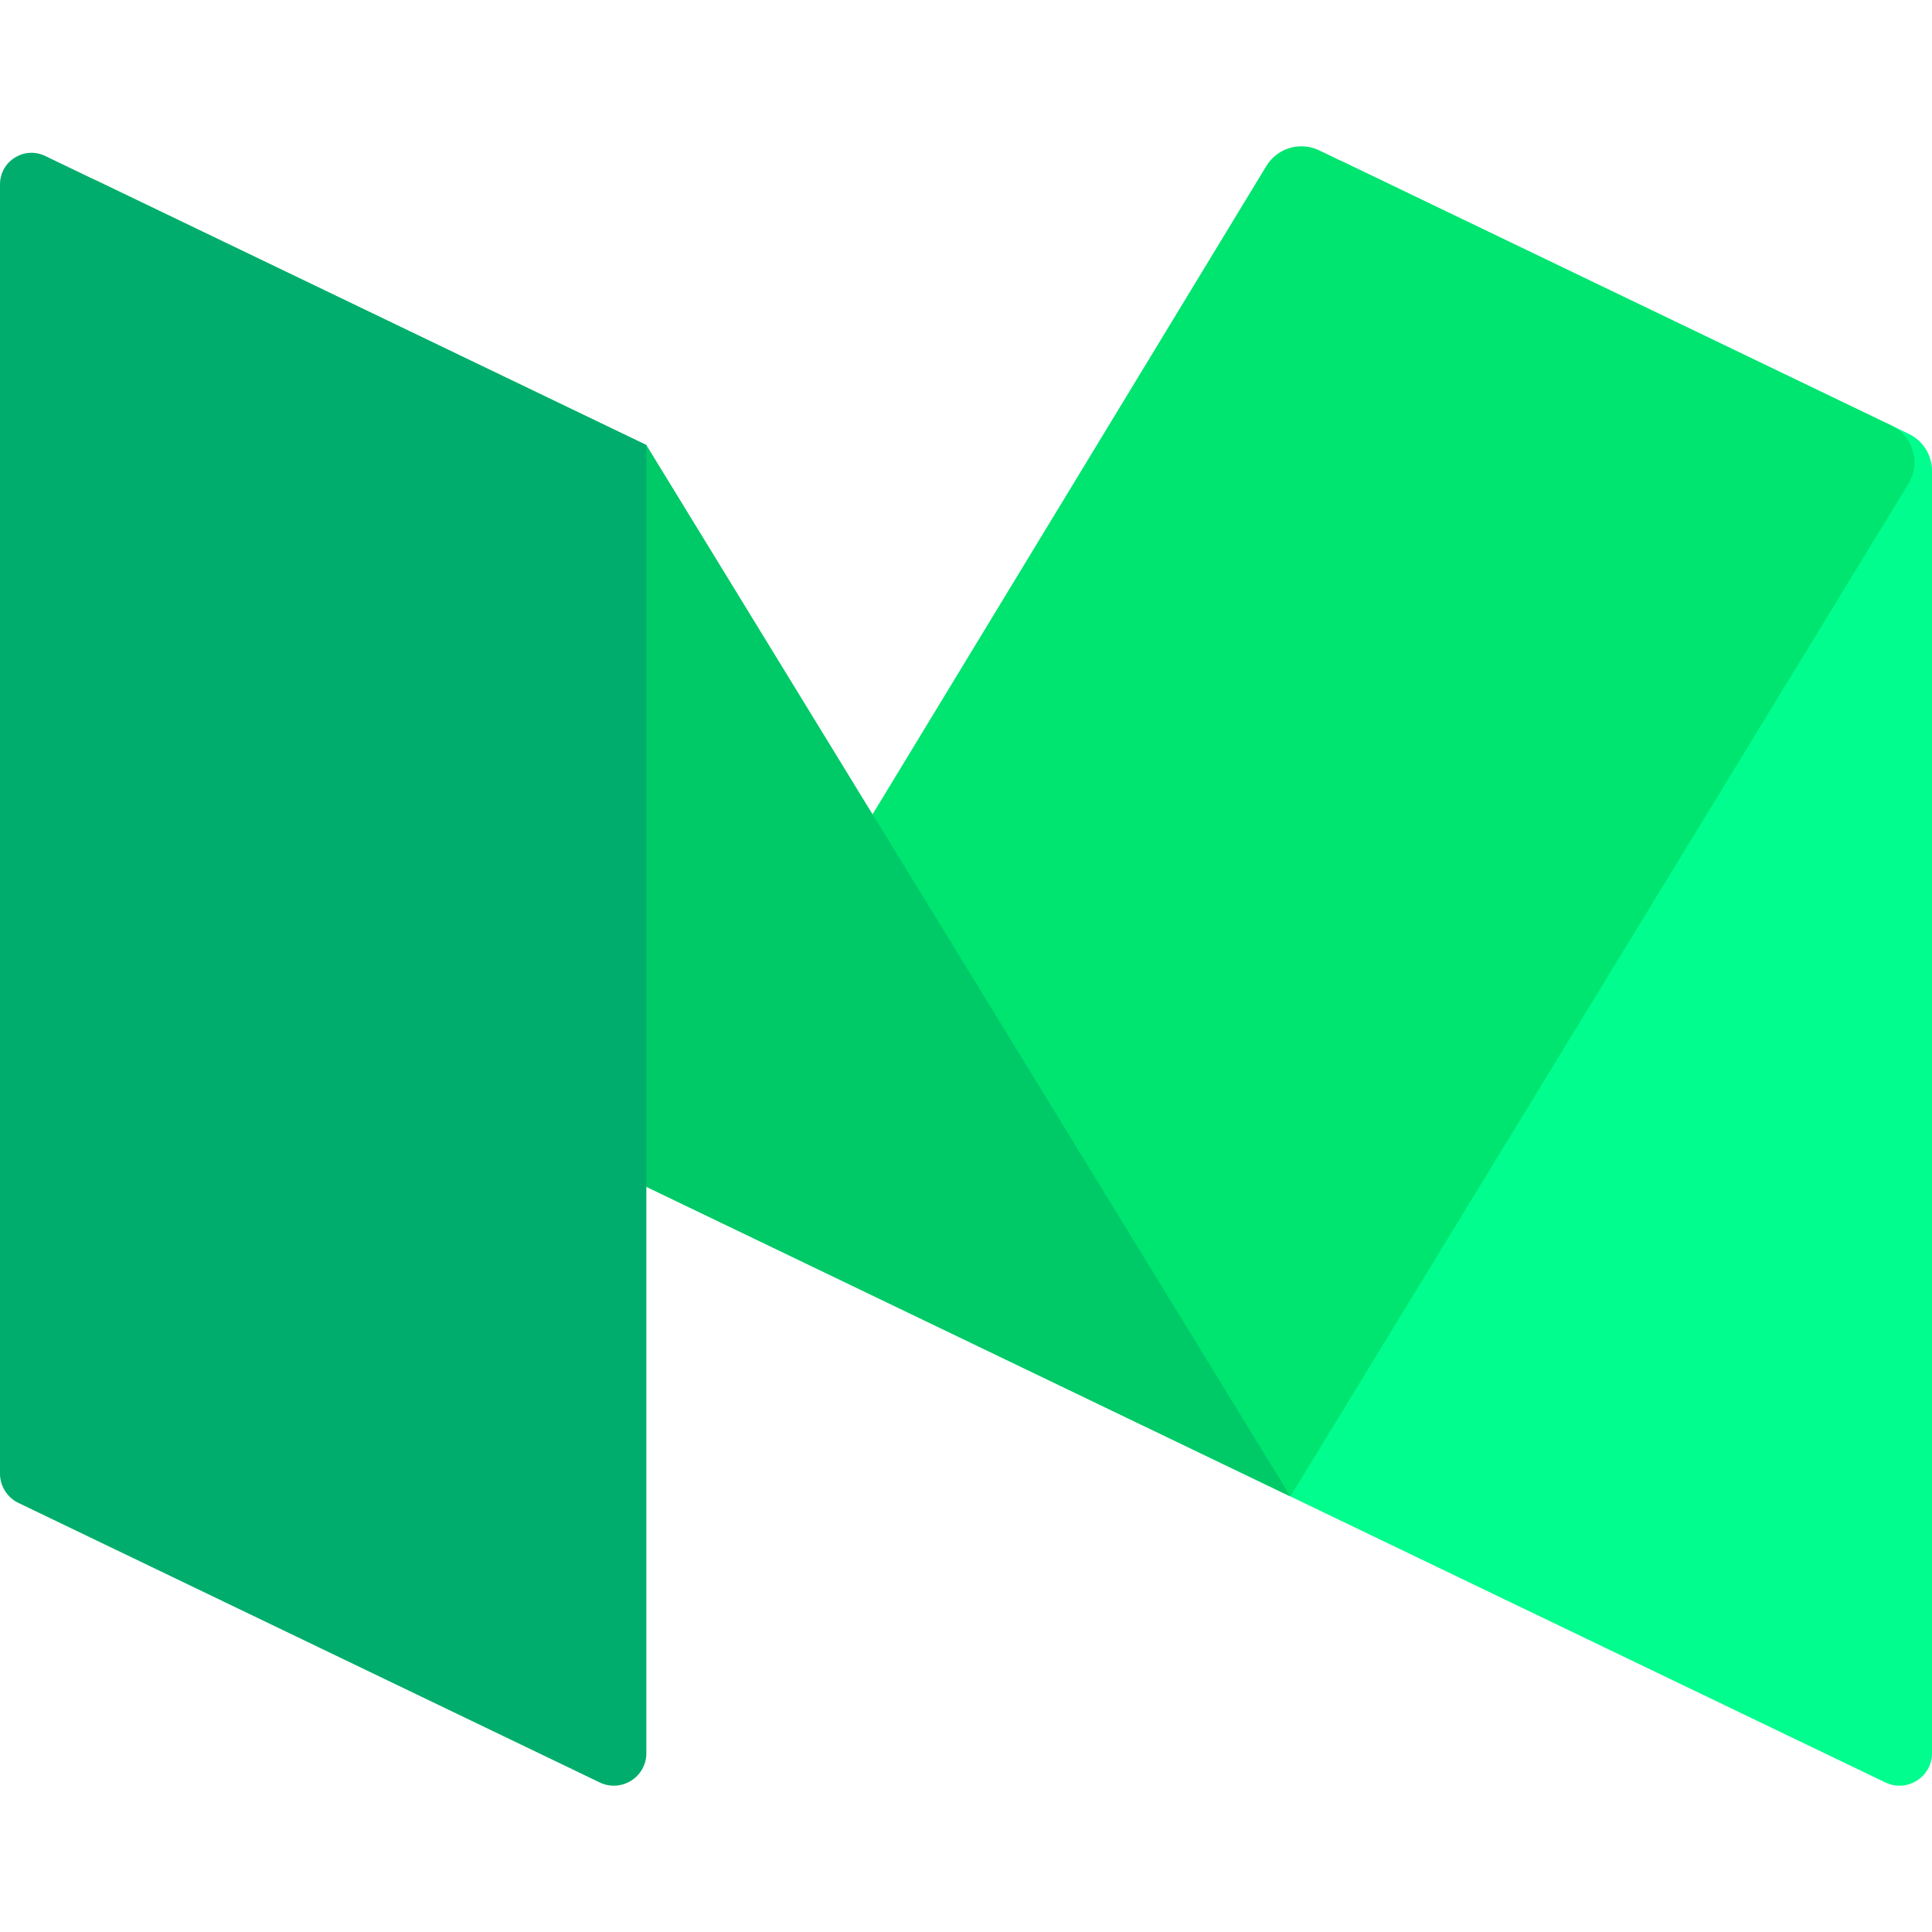
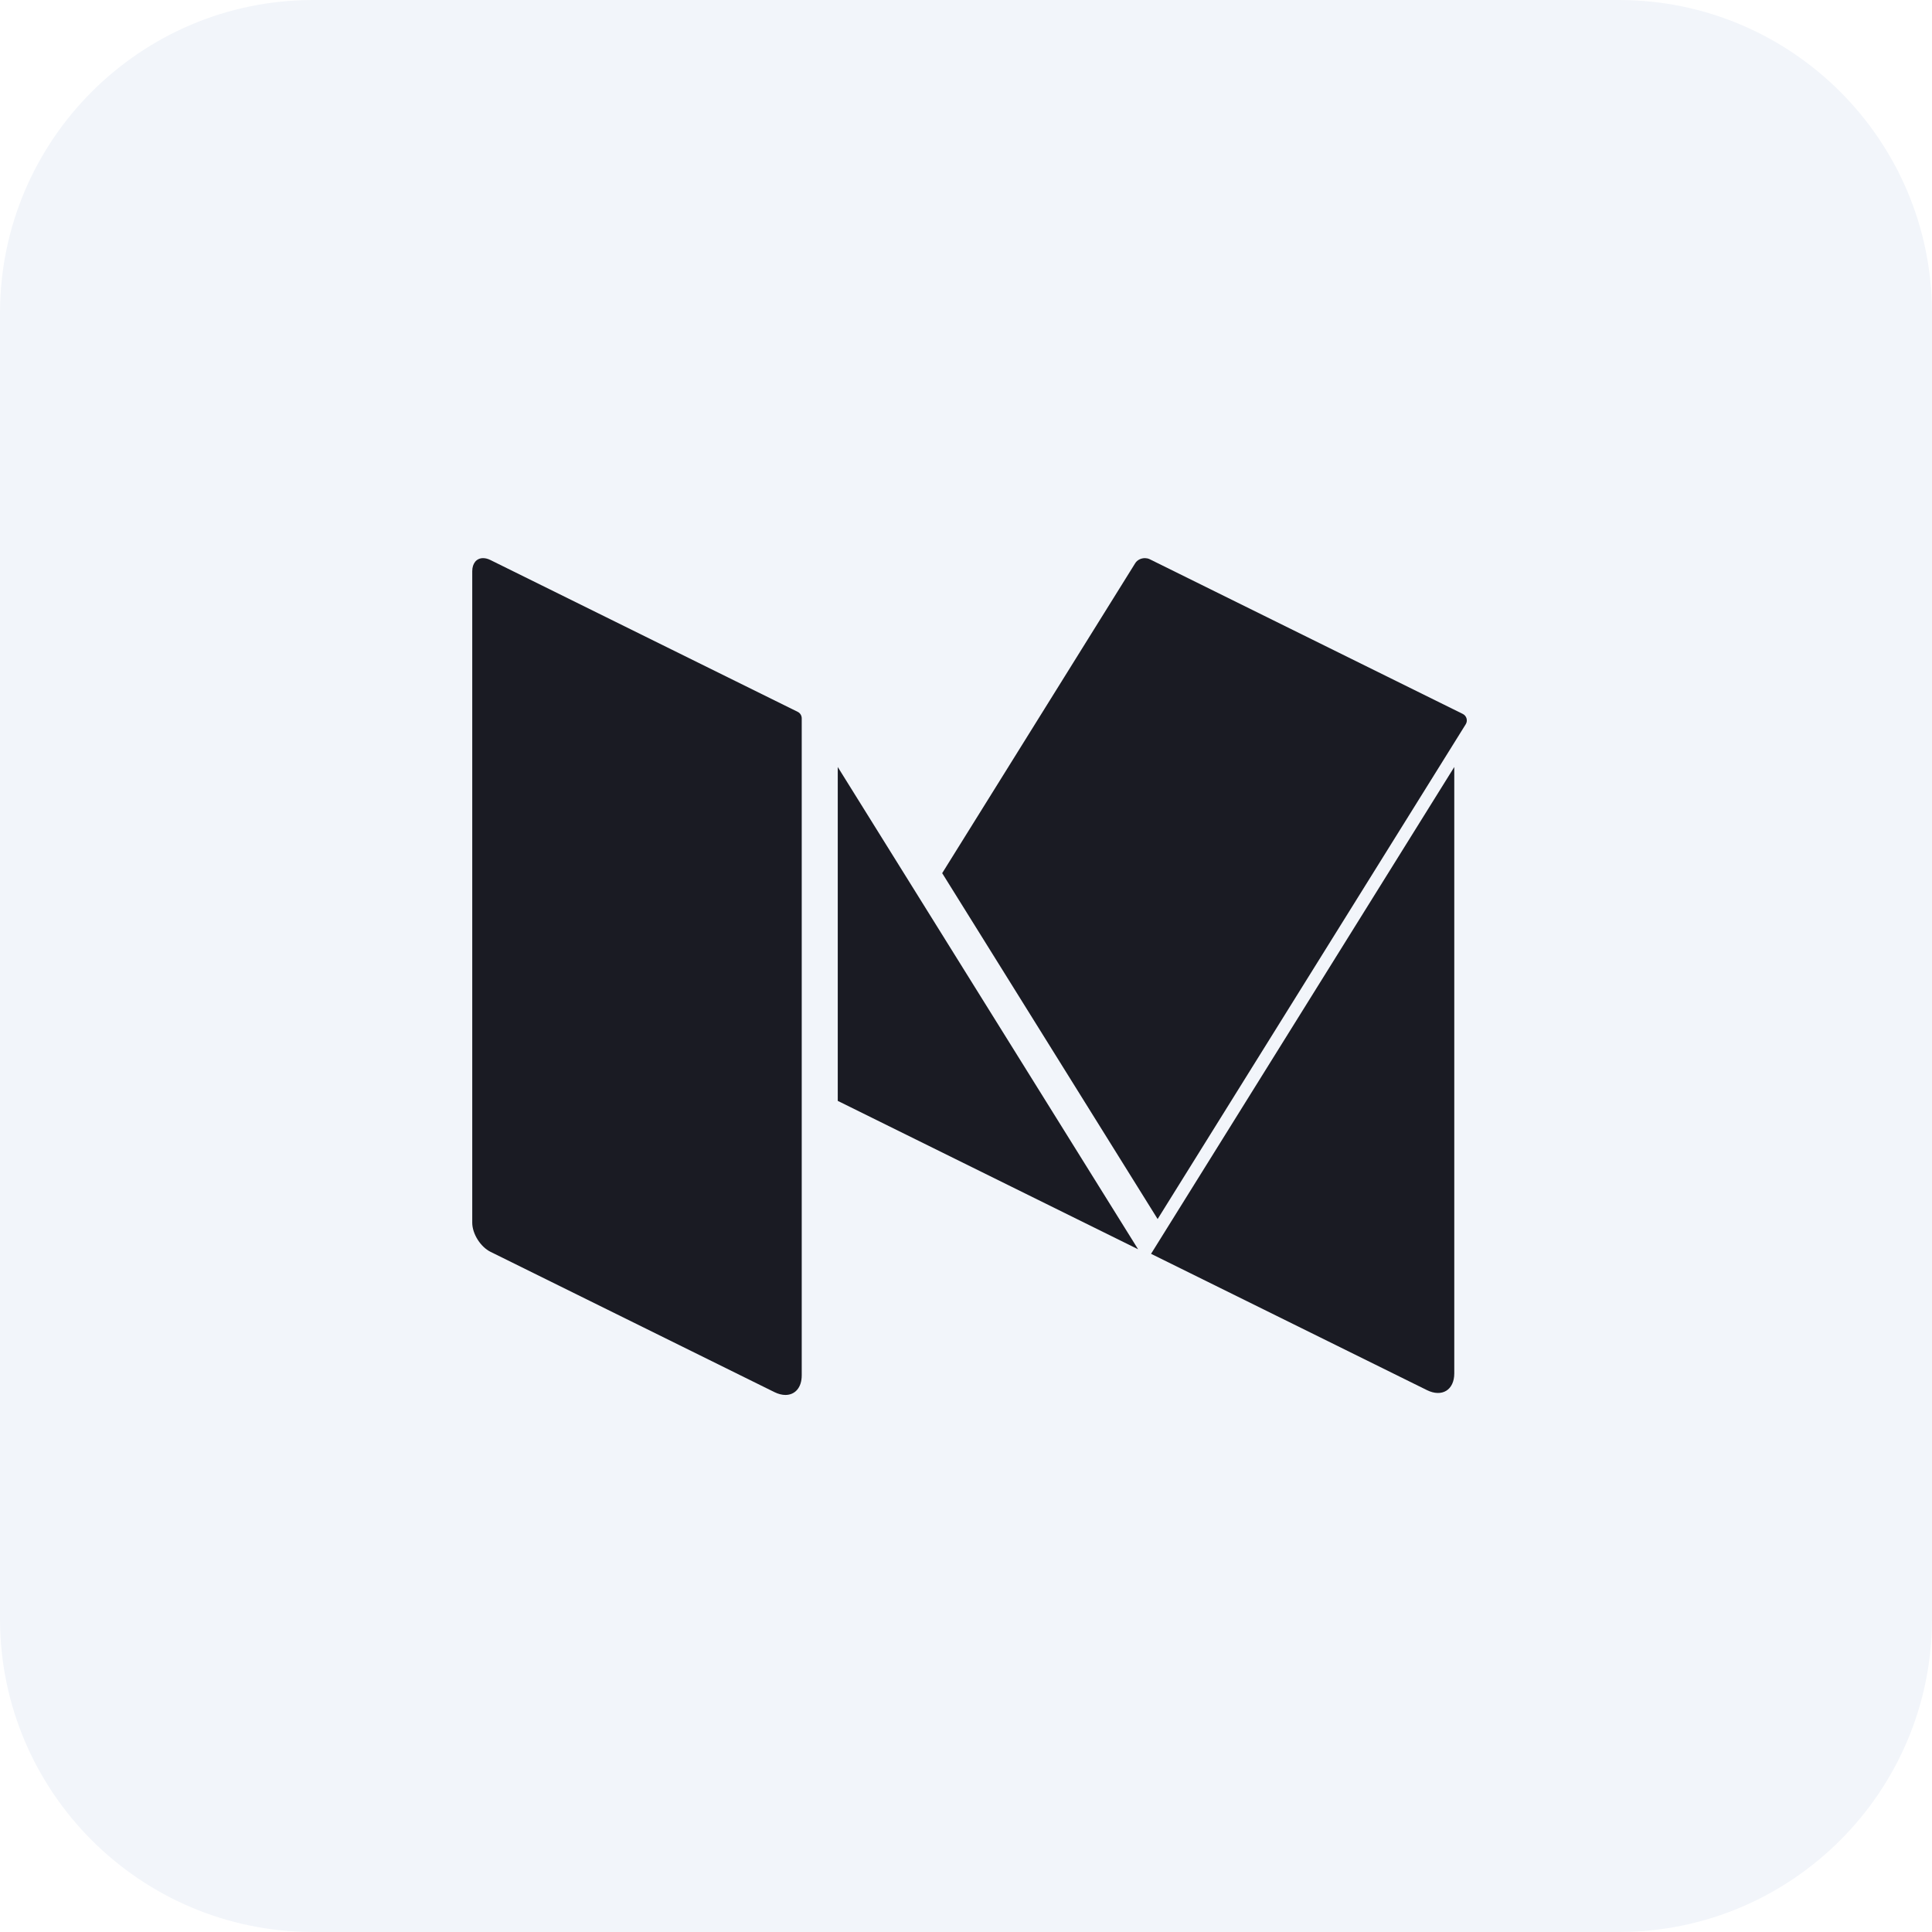
- <svg xmlns="http://www.w3.org/2000/svg" version="1.1" id="Layer_1" x="0px" y="0px" viewBox="0 0 393.541 393.541" style="enable-background:new 0 0 393.541 393.541;" xml:space="preserve">
-   <path style="fill:#00FD8D;" d="M384.045,363.079L262.84,304.812L261.927,40.68c-0.021-6.166,6.416-10.229,11.973-7.557  l114.908,55.256c2.893,1.391,4.733,4.318,4.733,7.528v261.201C393.54,361.989,388.443,365.194,384.045,363.079z" />
-   <path style="fill:#00E470;" d="M262.84,304.812L131.66,241.74L257.948,33.818c2.231-3.673,6.886-5.054,10.759-3.192l116.514,56.029  c4.454,2.142,6.085,7.661,3.51,11.879L262.84,304.812z" />
-   <path style="fill:#00C967;" d="M262.84,304.812L131.66,241.74L11.421,45.942c-3.35-5.455,2.479-11.914,8.248-9.14L131.66,90.655  L262.84,304.812z" />
-   <path style="fill:#00AD6C;" d="M122.164,363.078l-118.41-56.94C1.459,305.034,0,302.713,0,300.167V37.548  c0-4.726,4.937-7.831,9.197-5.782L131.66,90.655v266.452C131.66,361.988,126.562,365.193,122.164,363.078z" />
-   <g>
- </g>
-   <g>
- </g>
-   <g>
- </g>
-   <g>
- </g>
-   <g>
- </g>
-   <g>
- </g>
-   <g>
- </g>
-   <g>
- </g>
-   <g>
- </g>
-   <g>
- </g>
-   <g>
- </g>
-   <g>
- </g>
-   <g>
- </g>
-   <g>
- </g>
-   <g>
- </g>
+ <svg xmlns="http://www.w3.org/2000/svg" width="37px" height="37px" viewBox="0 0 37 37" version="1.1">
+   <defs />
+   <g id="Webpage-Official-1" stroke="none" stroke-width="1" fill="none" fill-rule="evenodd" transform="translate(-1142, -12038)">
+     <g id="medium" transform="translate(1142, 12038)">
+       <rect id="Rectangle-13-Copy" fill="#F2F5FA" x="0" y="0" width="37" height="37" rx="6" />
+       <path d="M9.394,10.726 C9.344,10.701 9.296,10.689 9.252,10.689 C9.19,10.689 9.138,10.713 9.101,10.757 C9.066,10.8 9.044,10.861 9.044,10.939 L9.044,23.416 C9.044,23.628 9.202,23.879 9.394,23.974 L14.83,26.66 C14.905,26.697 14.977,26.715 15.042,26.715 C15.225,26.715 15.354,26.575 15.354,26.34 L15.354,13.756 C15.354,13.704 15.324,13.655 15.276,13.632 L9.394,10.726 Z" id="Fill-51" fill="#1A1B23" />
+       <path d="M27.327,26.622 C27.615,26.765 27.851,26.62 27.851,26.302 L27.851,14.689 L22.044,24.012 L27.327,26.622 Z" id="Fill-50" fill="#1A1B23" />
+       <polygon id="Fill-48" fill="#1A1B23" points="16.044 21.083 21.796 23.925 16.044 14.689" />
+       <path d="M22.017,10.709 C21.99,10.696 21.96,10.69 21.931,10.689 C21.852,10.688 21.779,10.724 21.74,10.787 L18.044,16.722 L22.17,23.346 L28.07,13.871 C28.114,13.801 28.088,13.709 28.013,13.672 L22.017,10.709 Z" id="Fill-47" fill="#1A1B23" />
+     </g>
+   </g>
</svg>
